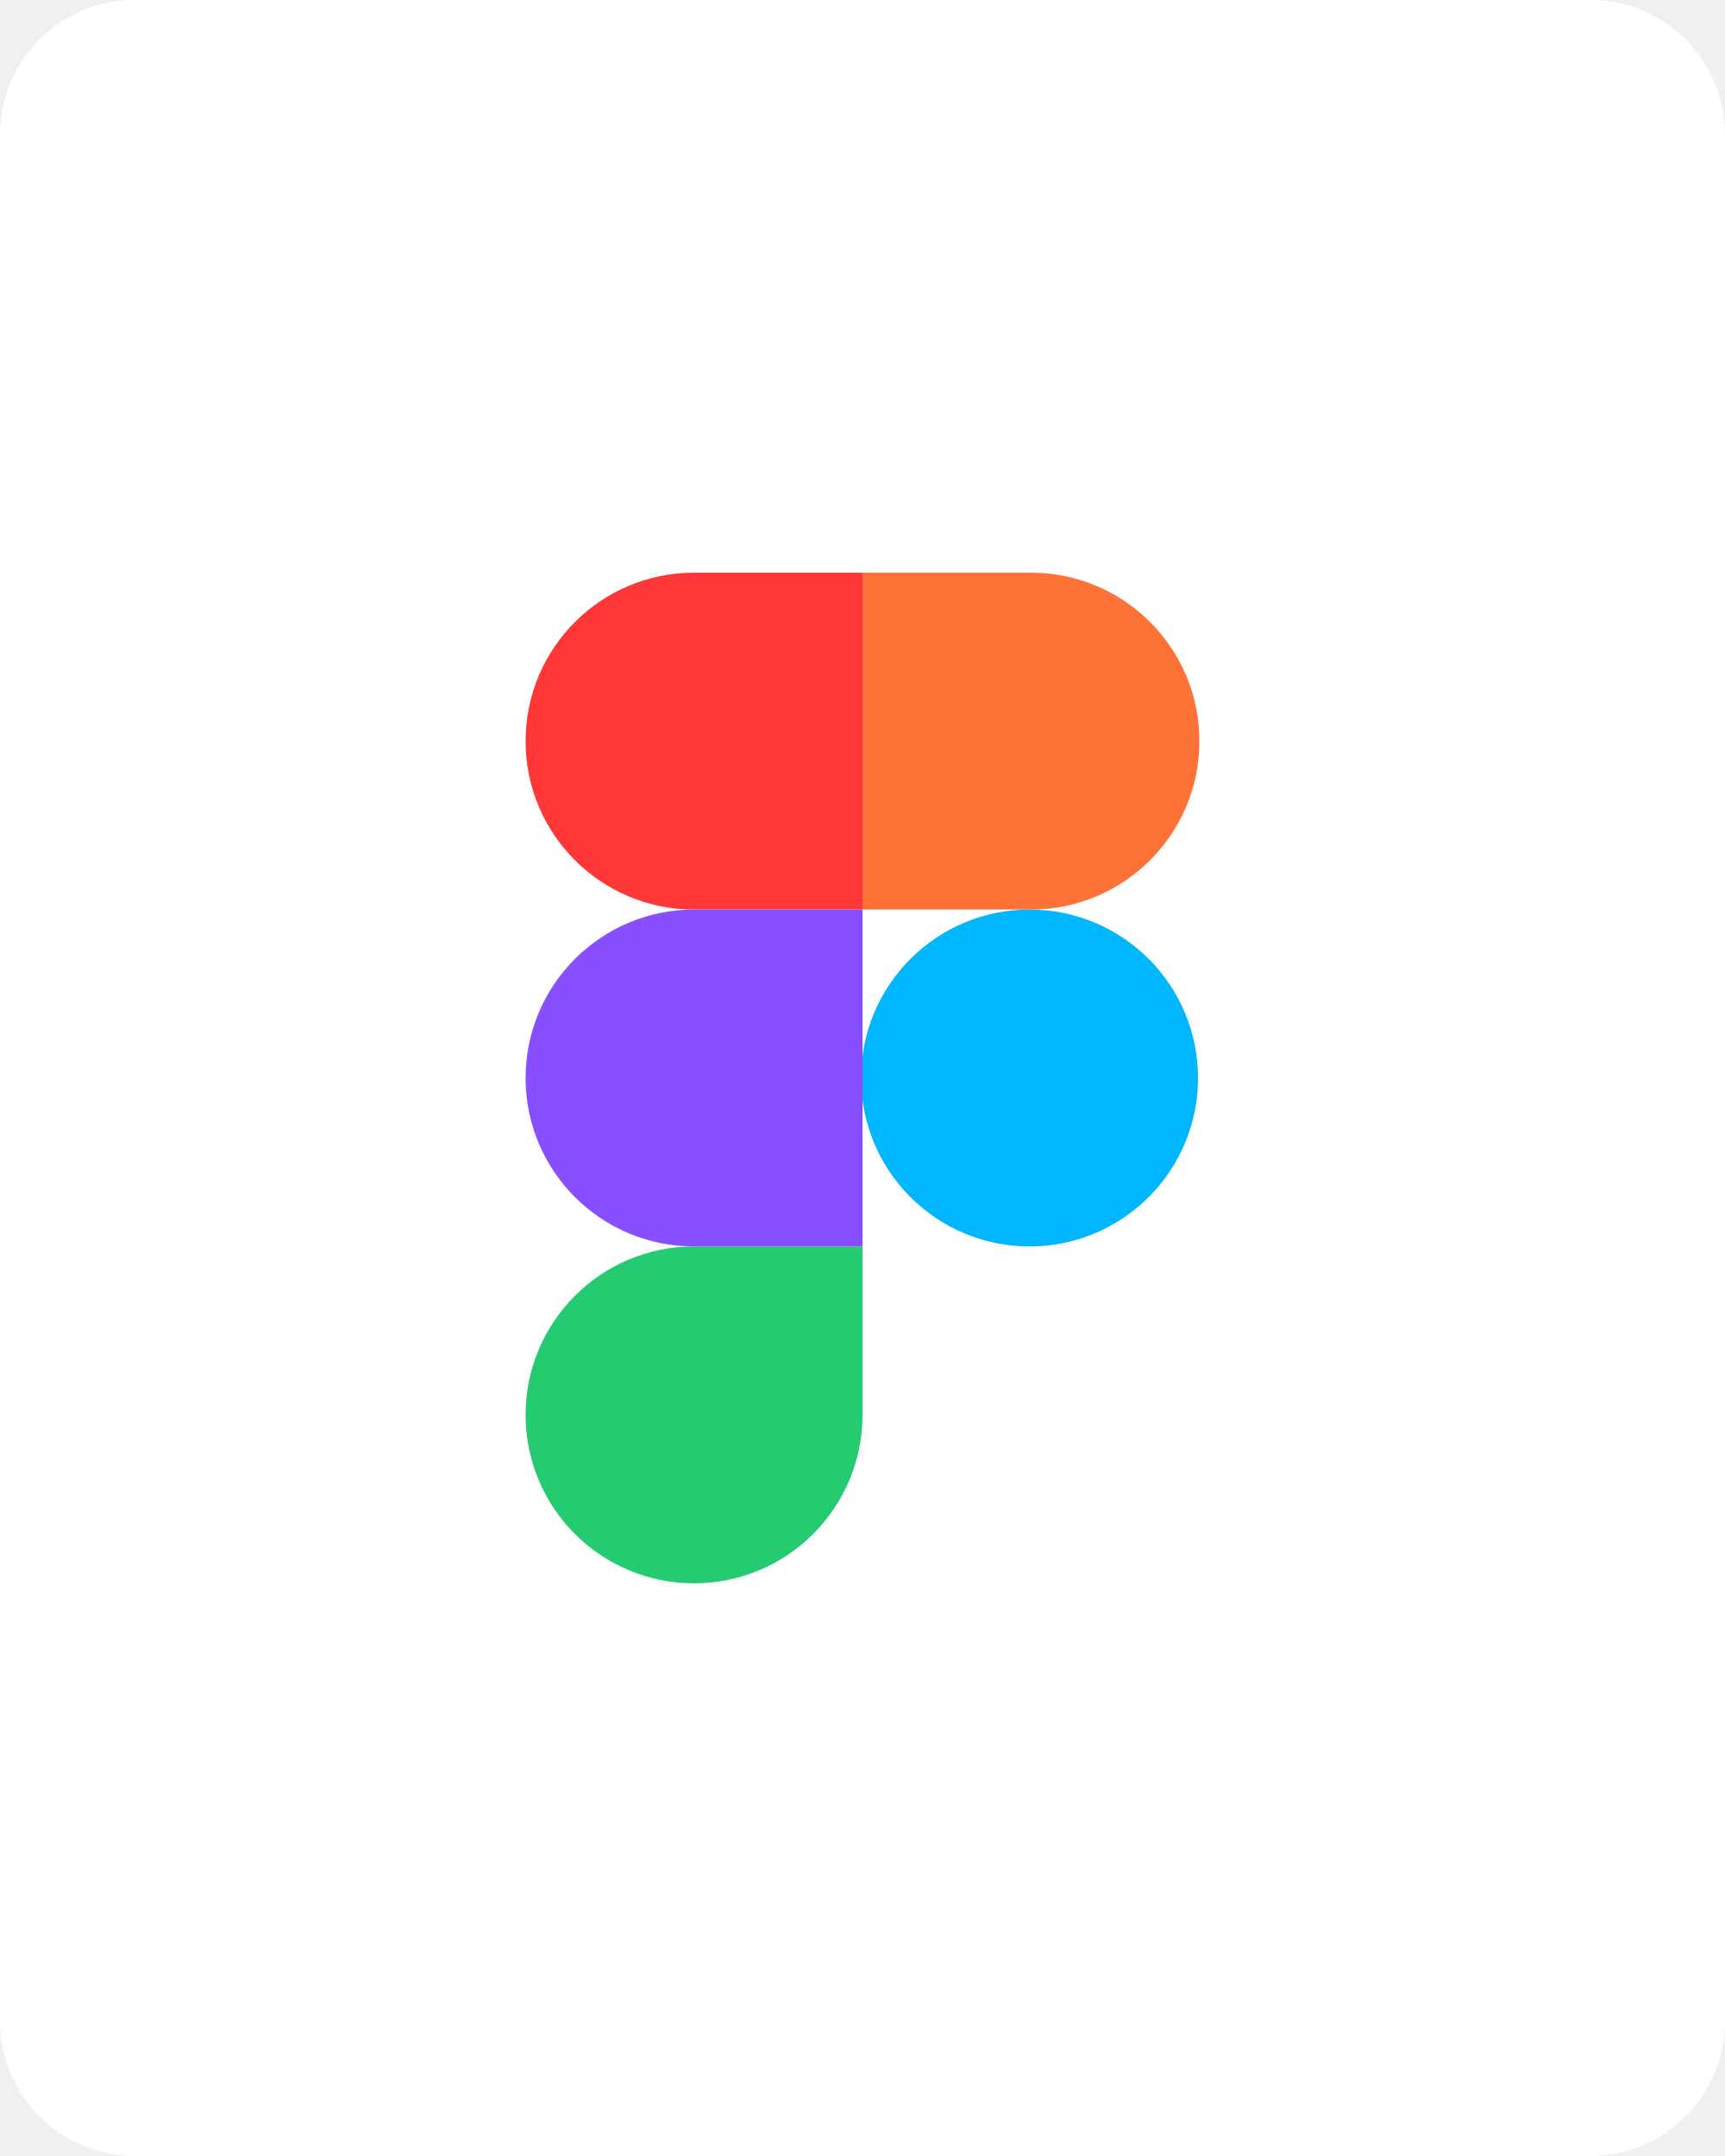
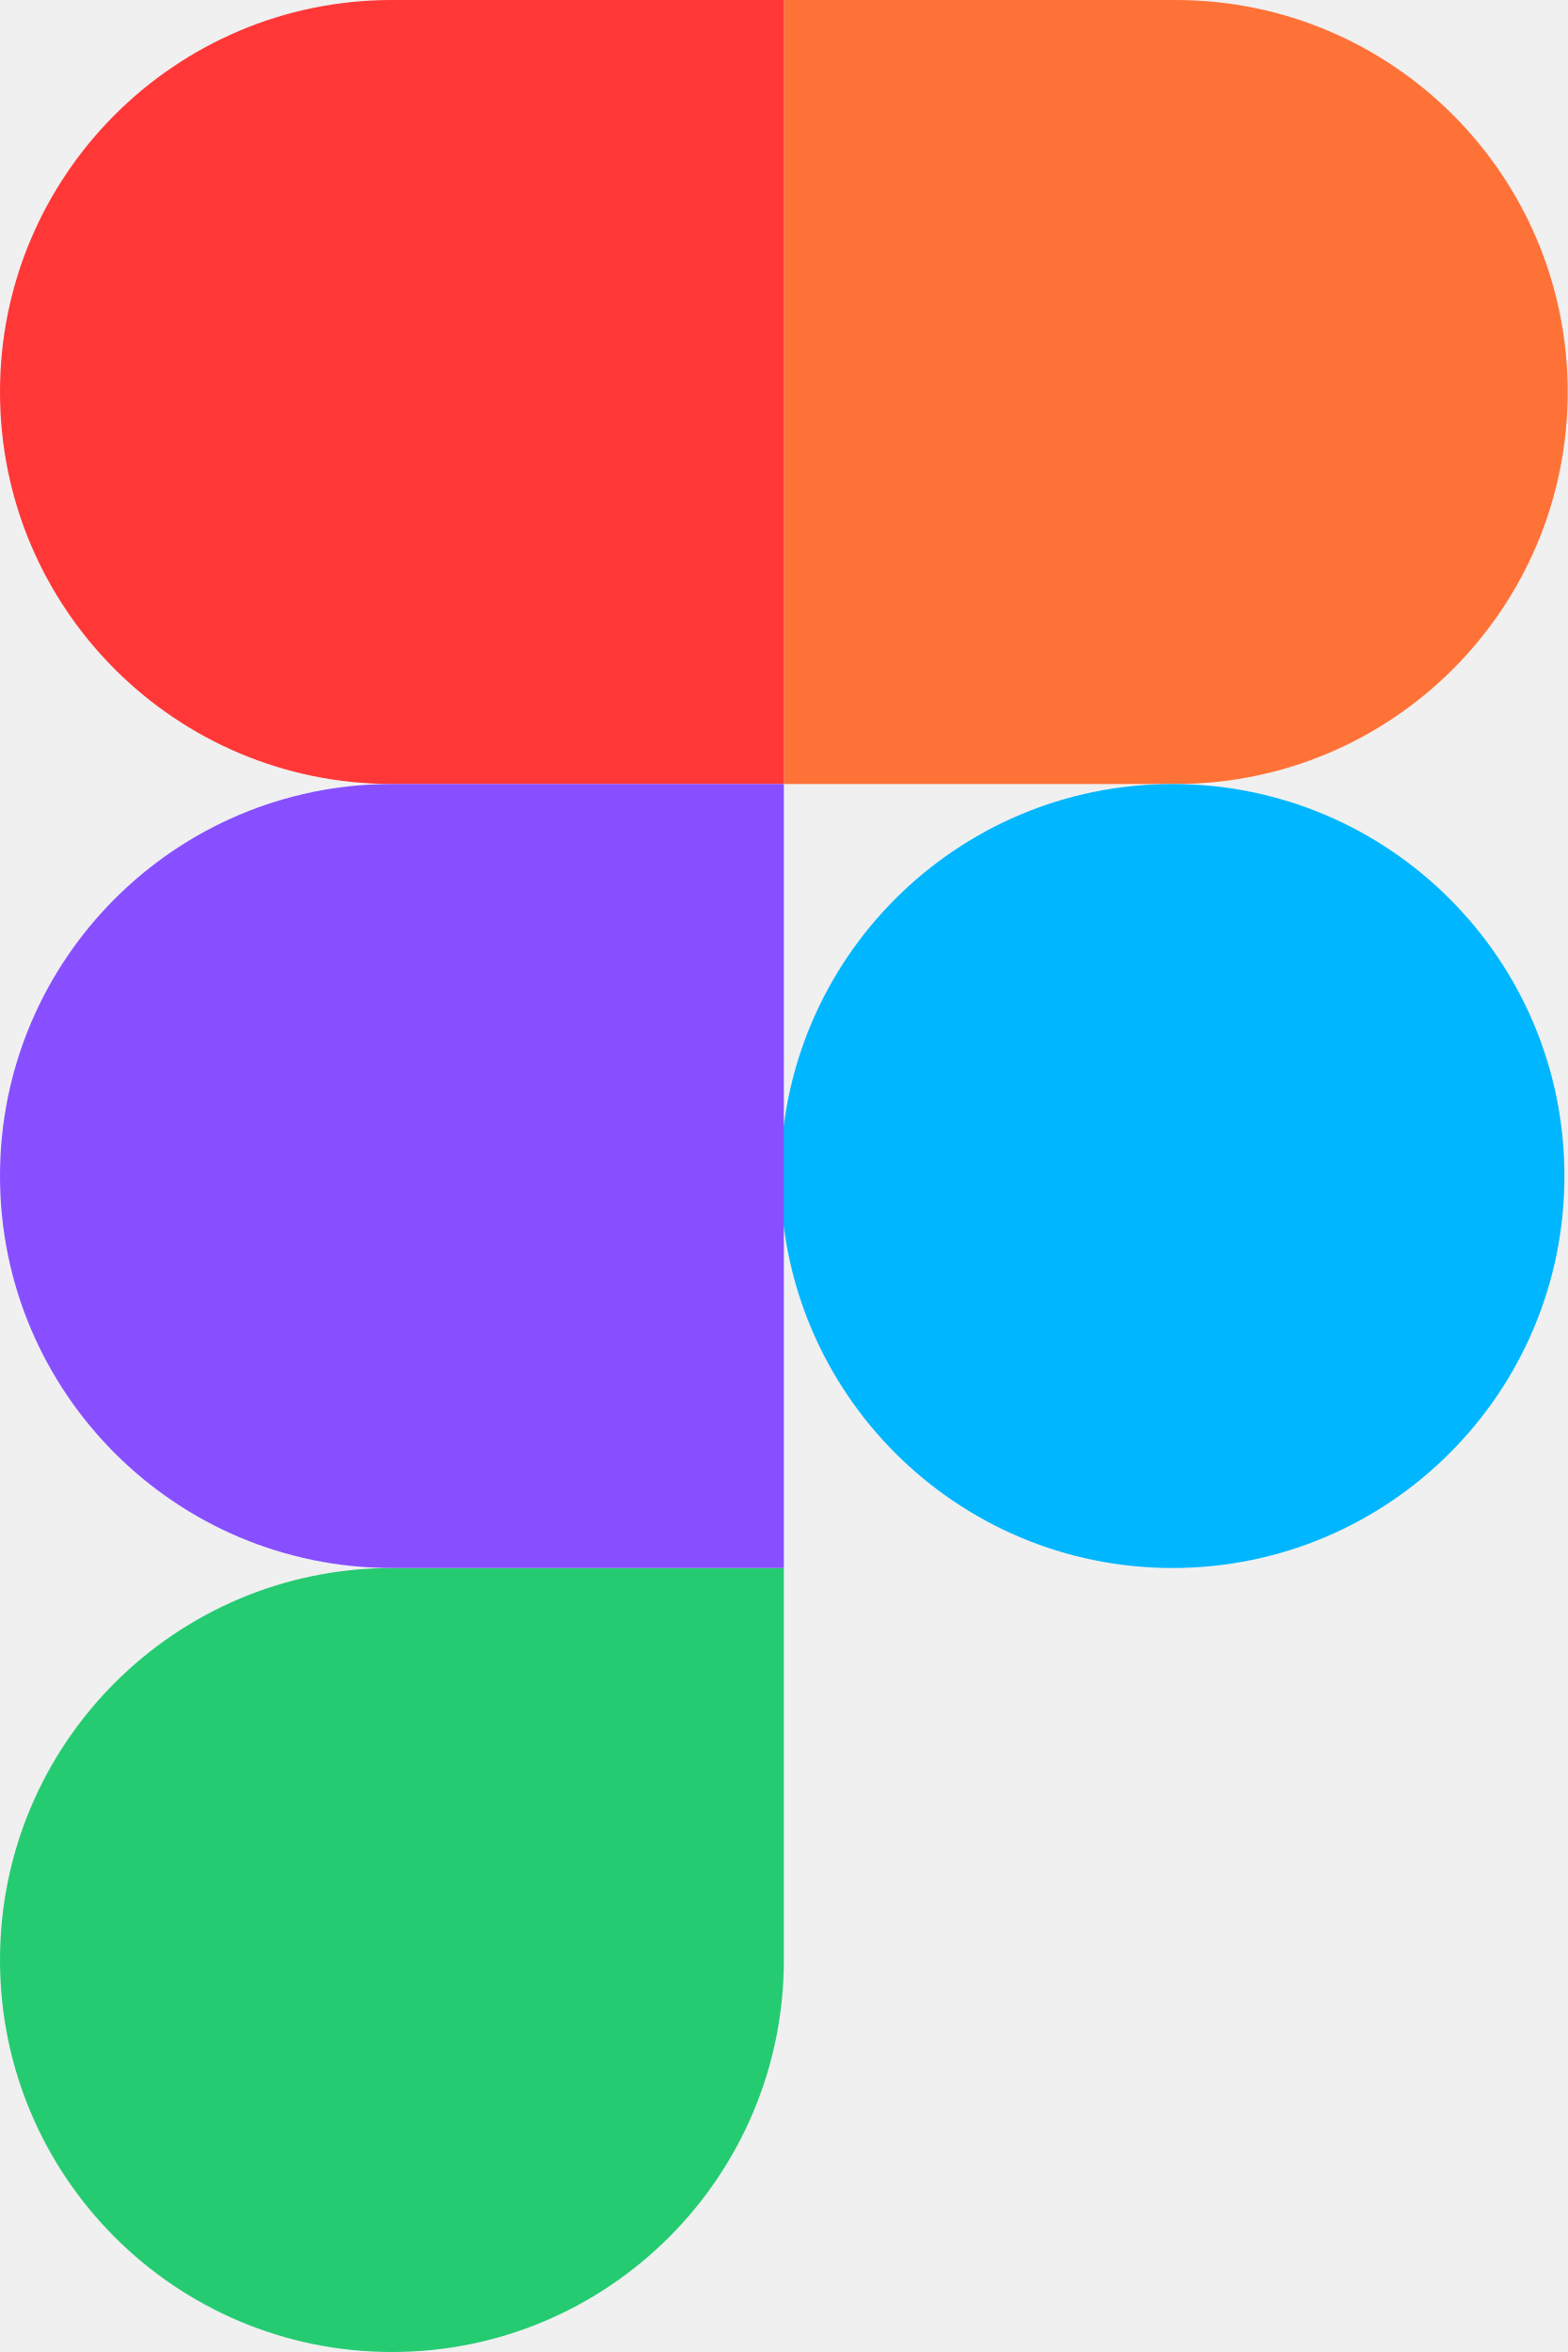
- <svg xmlns="http://www.w3.org/2000/svg" width="1024" height="1280" viewBox="0 0 1024 1280" fill="none">
-   <rect width="1024" height="1280" rx="80" fill="white" />
+ <svg xmlns="http://www.w3.org/2000/svg" width="400" height="600" viewBox="312 340 400 600" fill="none">
  <path d="M312 840C312 784.772 356.772 740 412 740H512V840C512 895.228 467.228 940 412 940C356.772 940 312 895.228 312 840Z" fill="#24CB71" />
  <path d="M512 340V540H612C667.228 540 712 495.228 712 440C712 384.772 667.228 340 612 340H512Z" fill="#FF7237" />
  <path d="M611.167 740C666.395 740 711.167 695.228 711.167 640C711.167 584.772 666.395 540 611.167 540C555.939 540 511.167 584.772 511.167 640C511.167 695.228 555.939 740 611.167 740Z" fill="#00B6FF" />
  <path d="M312 440C312 495.228 356.772 540 412 540H512V340H412C356.772 340 312 384.772 312 440Z" fill="#FF3737" />
  <path d="M312 640C312 695.228 356.772 740 412 740H512V540H412C356.772 540 312 584.772 312 640Z" fill="#874FFF" />
</svg>
